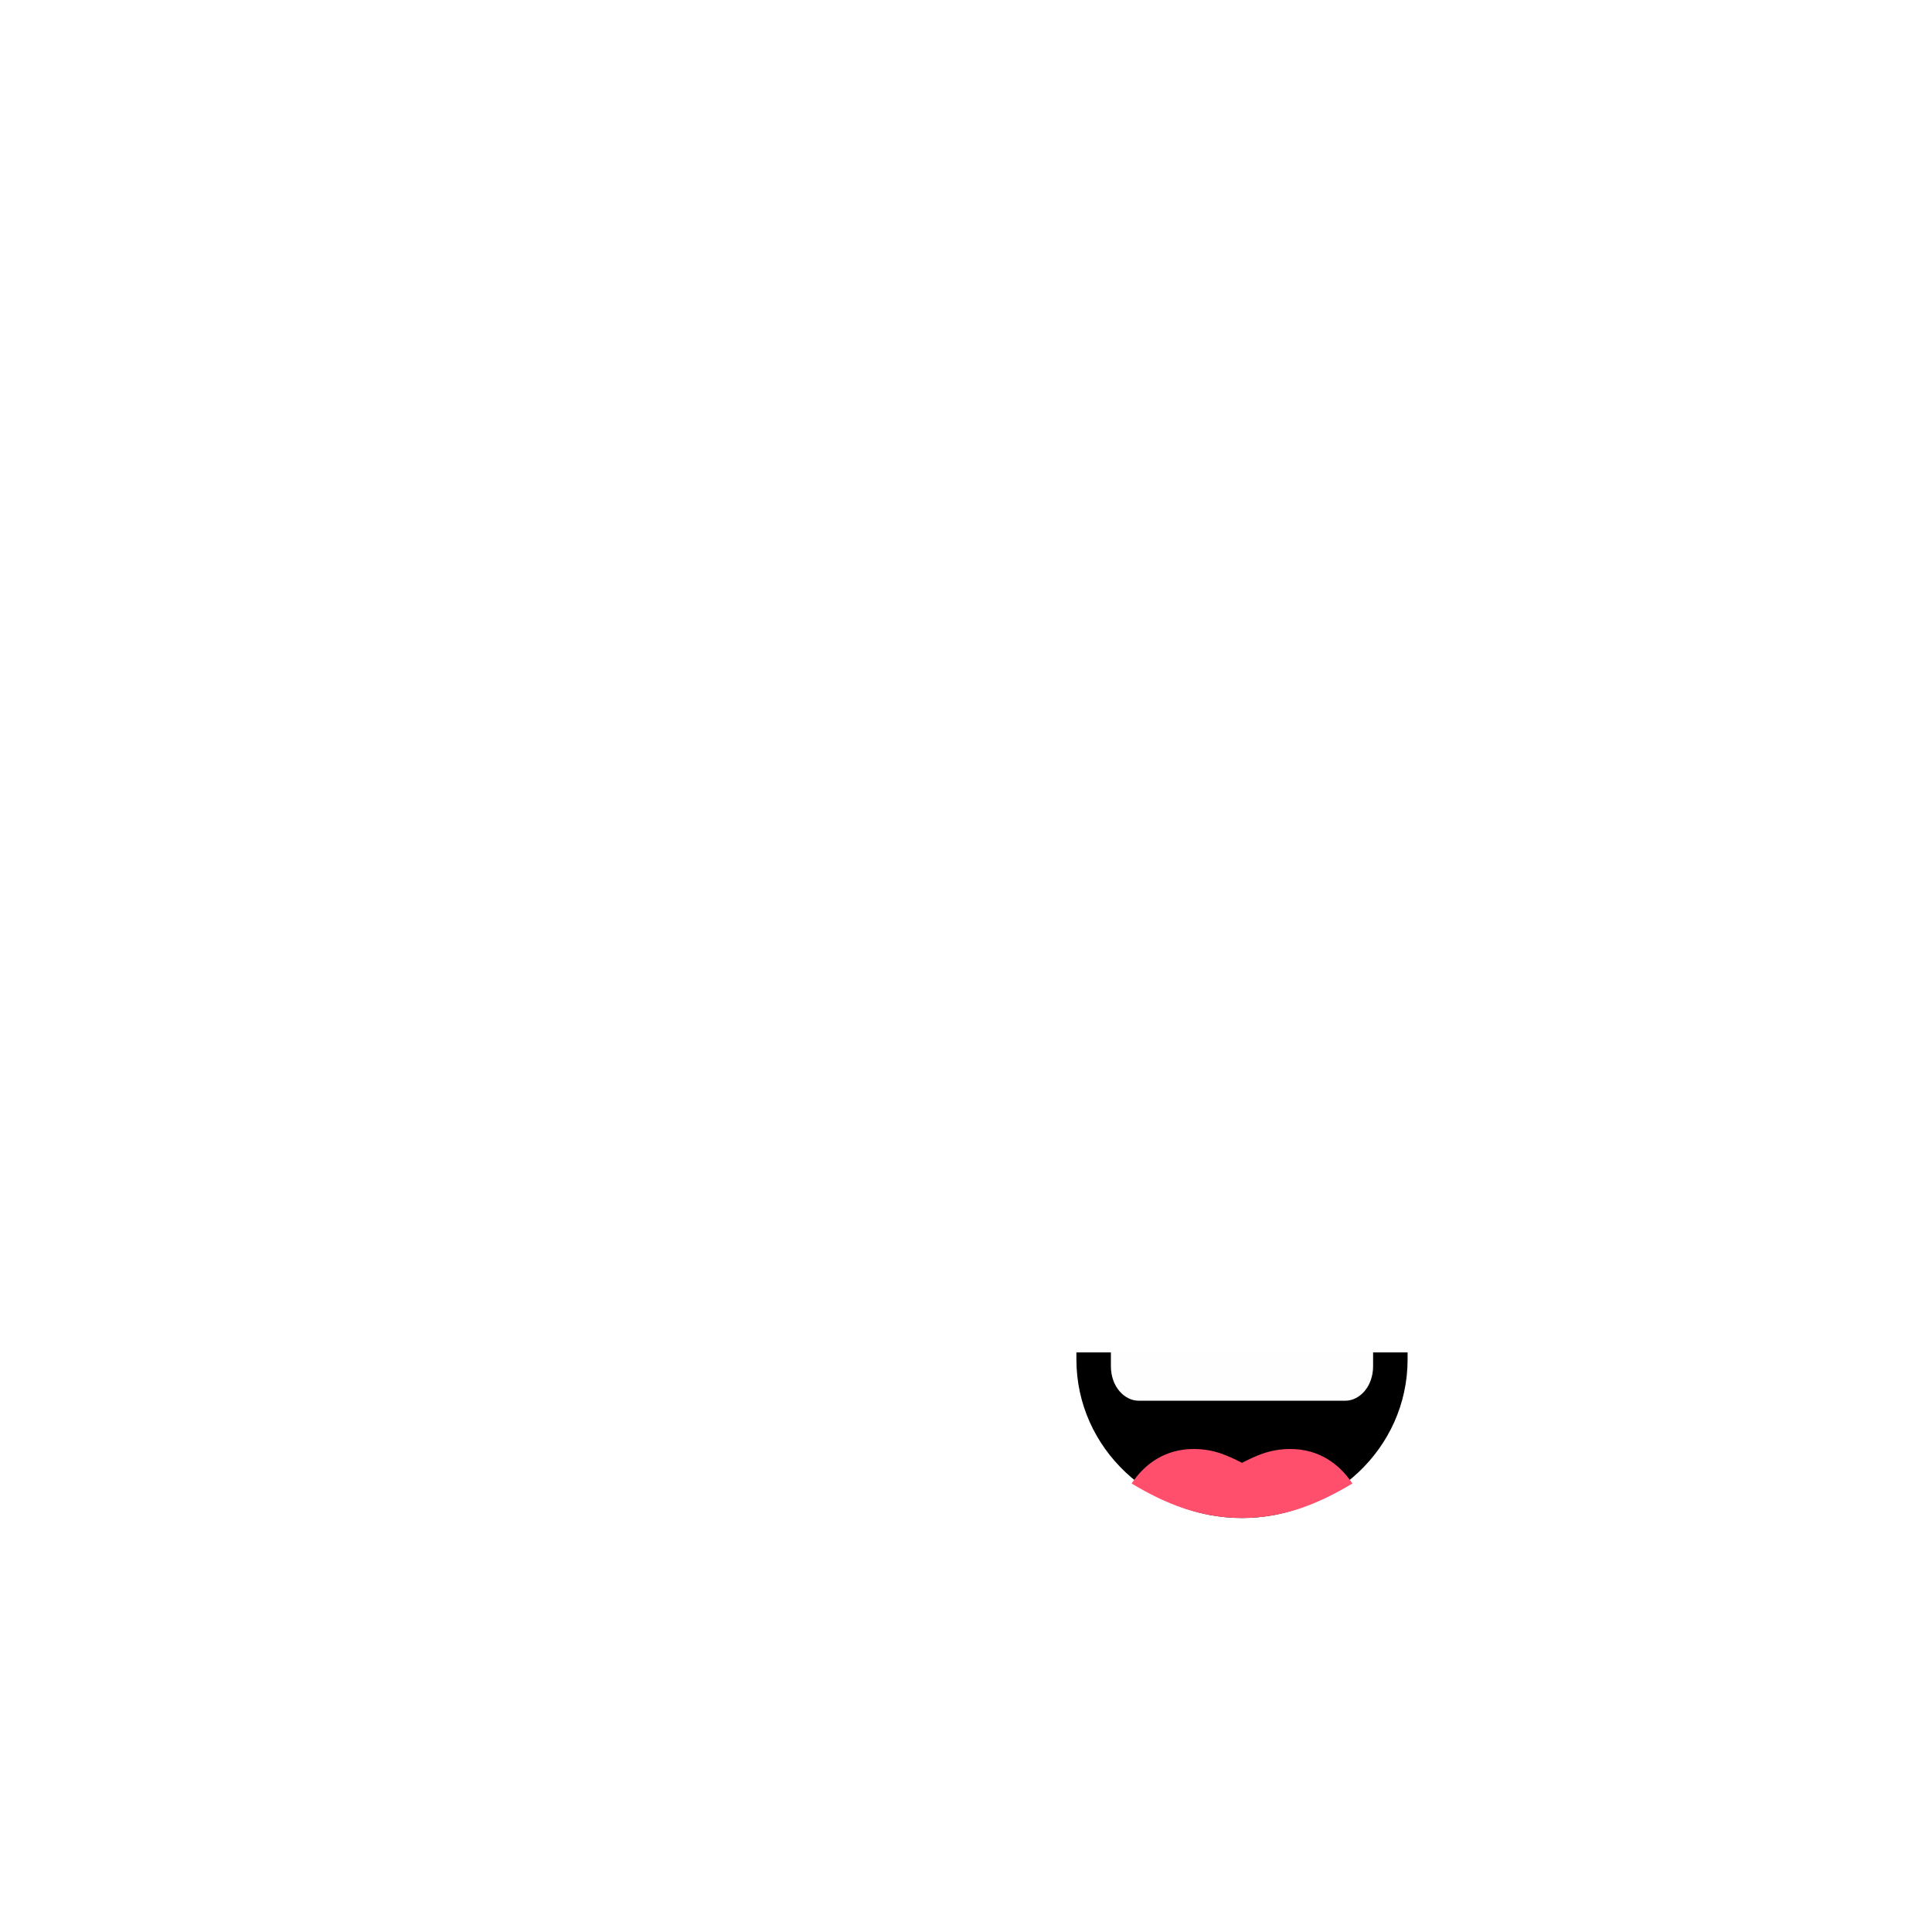
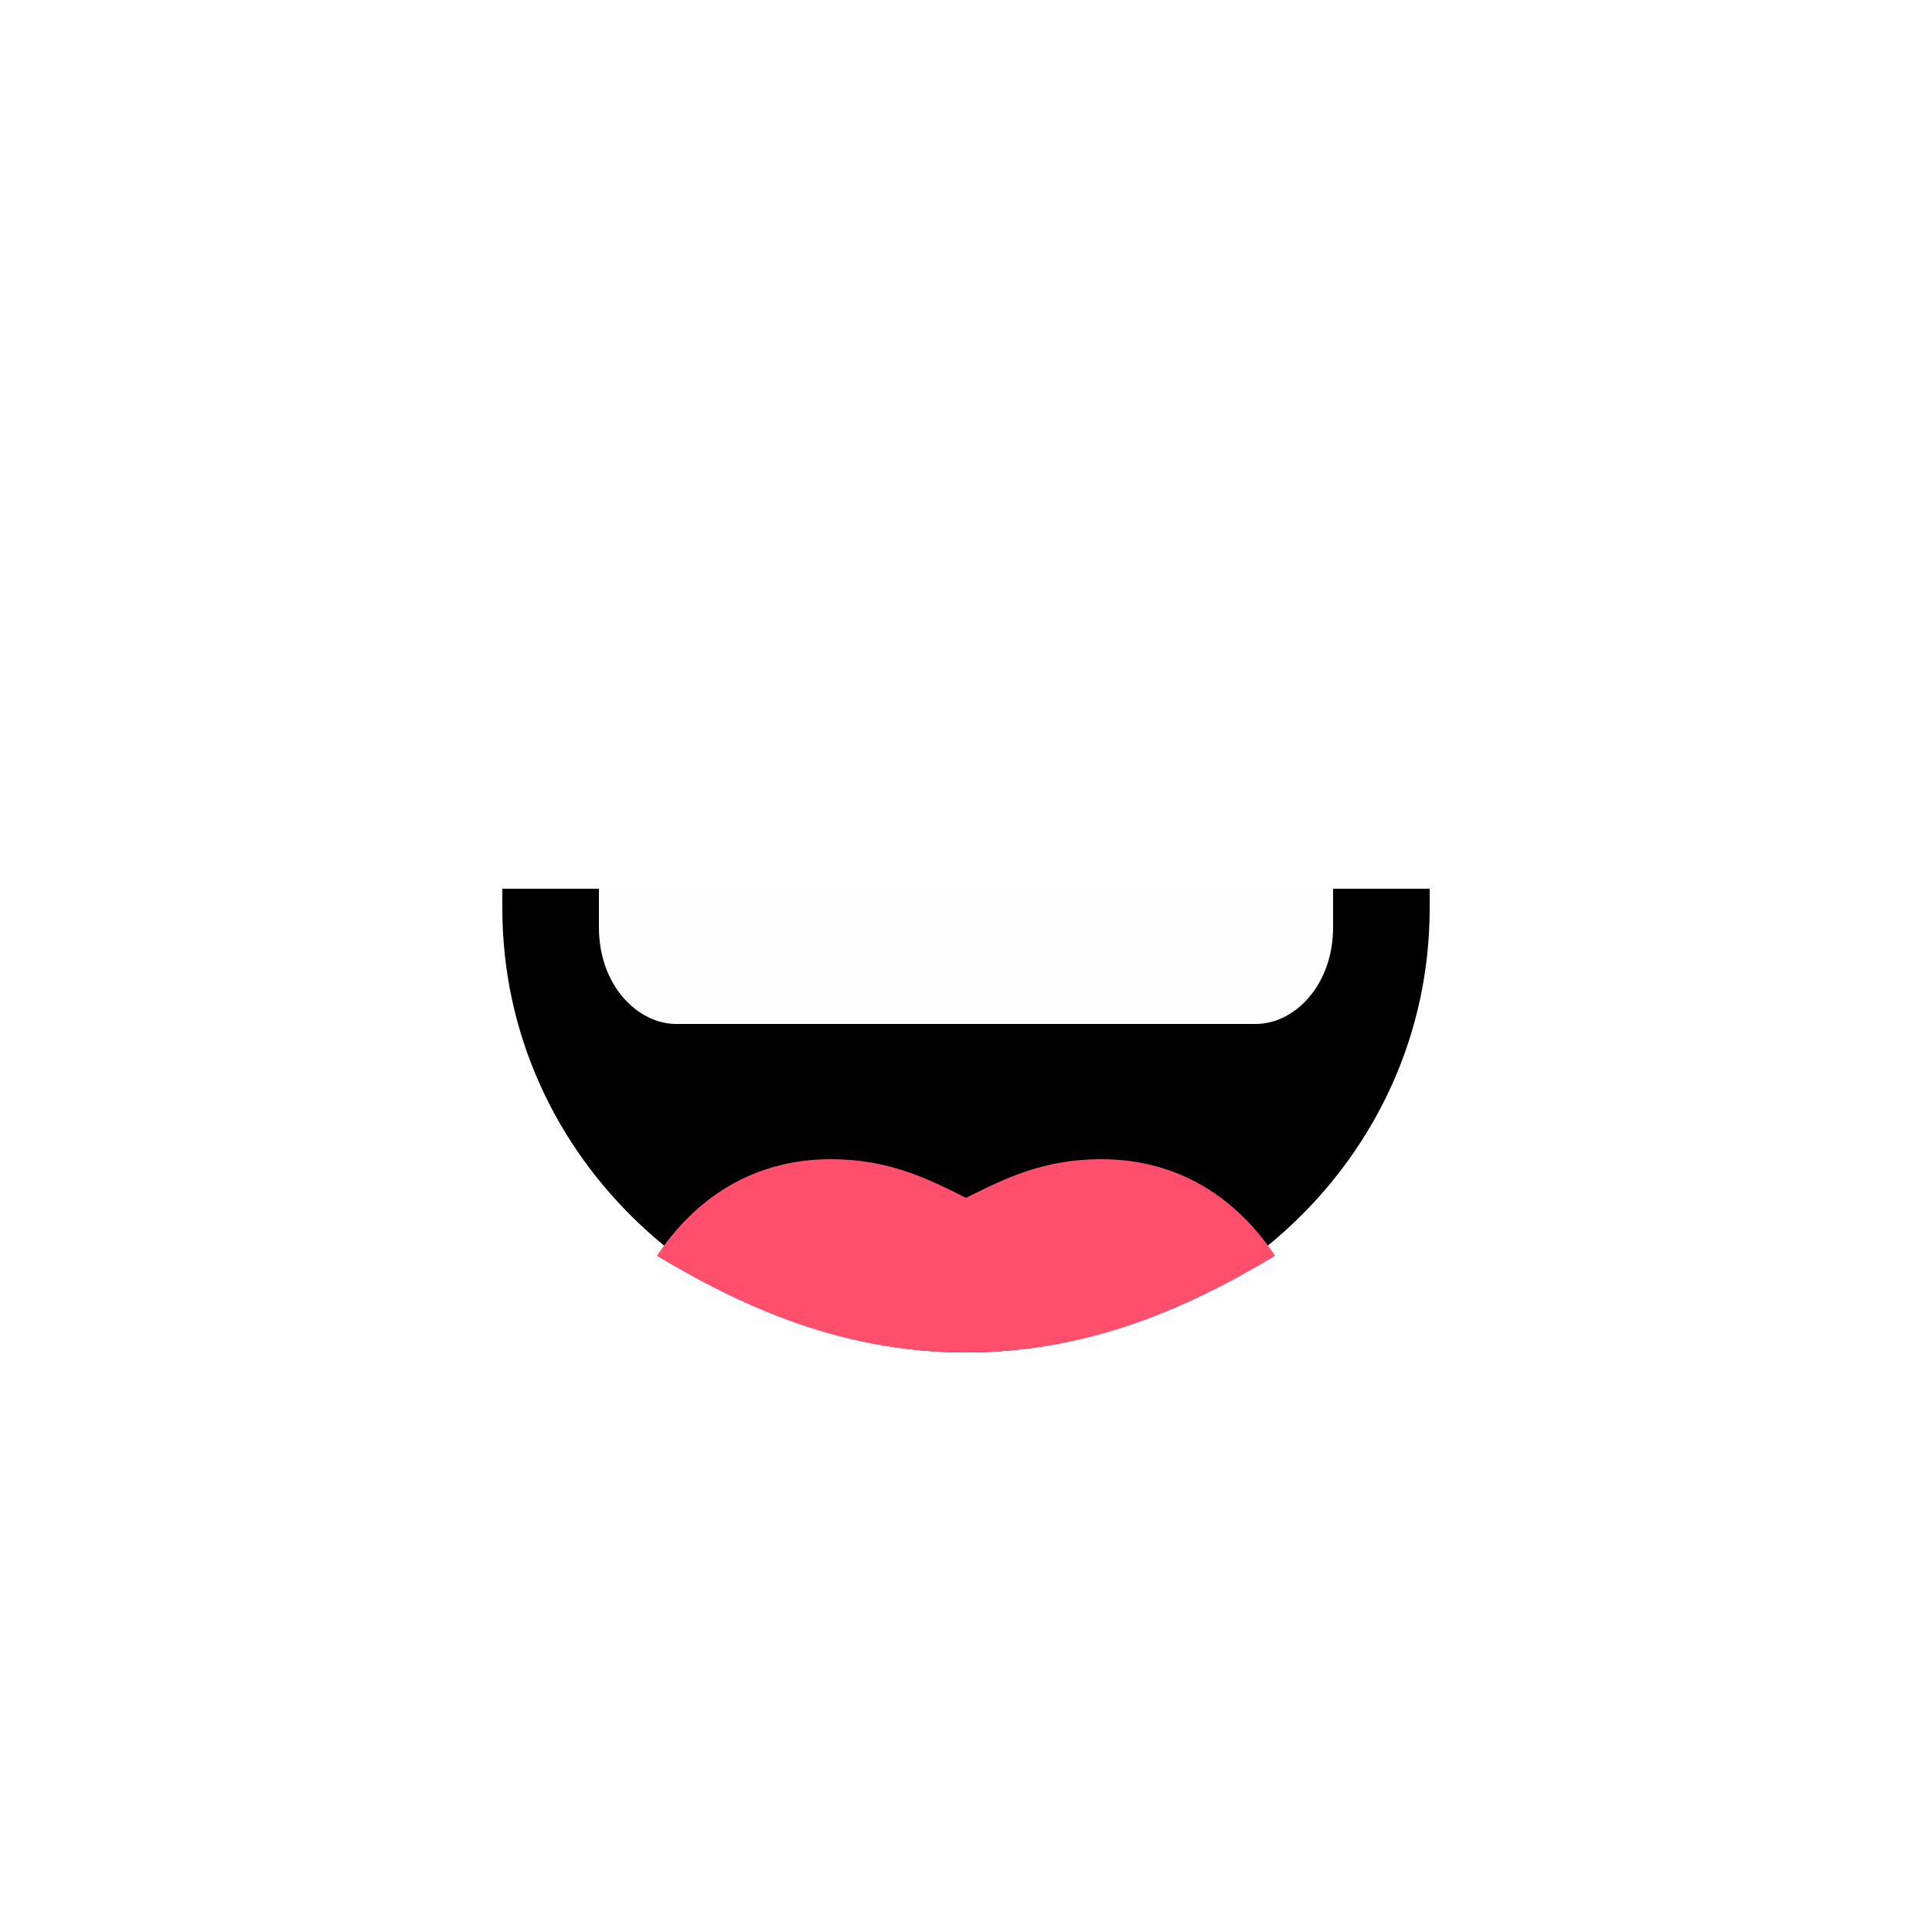
- <svg viewBox="0 0 280 280">
+ <svg viewBox="0 0 100 100">
  <g id="m_smile">
-     <path fill="#000000" d="M180 220l0 0c13,0 24,-10 24,-23l0 -1 -48 0 0 1c0,13 11,23 24,23z" />
-     <path fill="#FF4F6D" d="M180 220l0 0c6,0 11,-2 16,-5 -2,-3 -5,-5 -9,-5 -3,0 -5,1 -7,2 -2,-1 -4,-2 -7,-2 -4,0 -7,2 -9,5 5,3 10,5 16,5z" />
-     <path fill="#FEFEFE" d="M199 196l-38 0 0 2c0,3 2,5 4,5l30 0c2,0 4,-2 4,-5l0 -2z" />
+     <path fill="#000000" d="M50 70l0 0c13,0 24,-10 24,-23l0 -1 -48 0 0 1c0,13 11,23 24,23z" />
+     <path fill="#FF4F6D" d="M50 70l0 0c6,0 11,-2 16,-5 -2,-3 -5,-5 -9,-5 -3,0 -5,1 -7,2 -2,-1 -4,-2 -7,-2 -4,0 -7,2 -9,5 5,3 10,5 16,5z" />
+     <path fill="#FEFEFE" d="M69 46l-38 0 0 2c0,3 2,5 4,5l30 0c2,0 4,-2 4,-5l0 -2z" />
  </g>
</svg>
